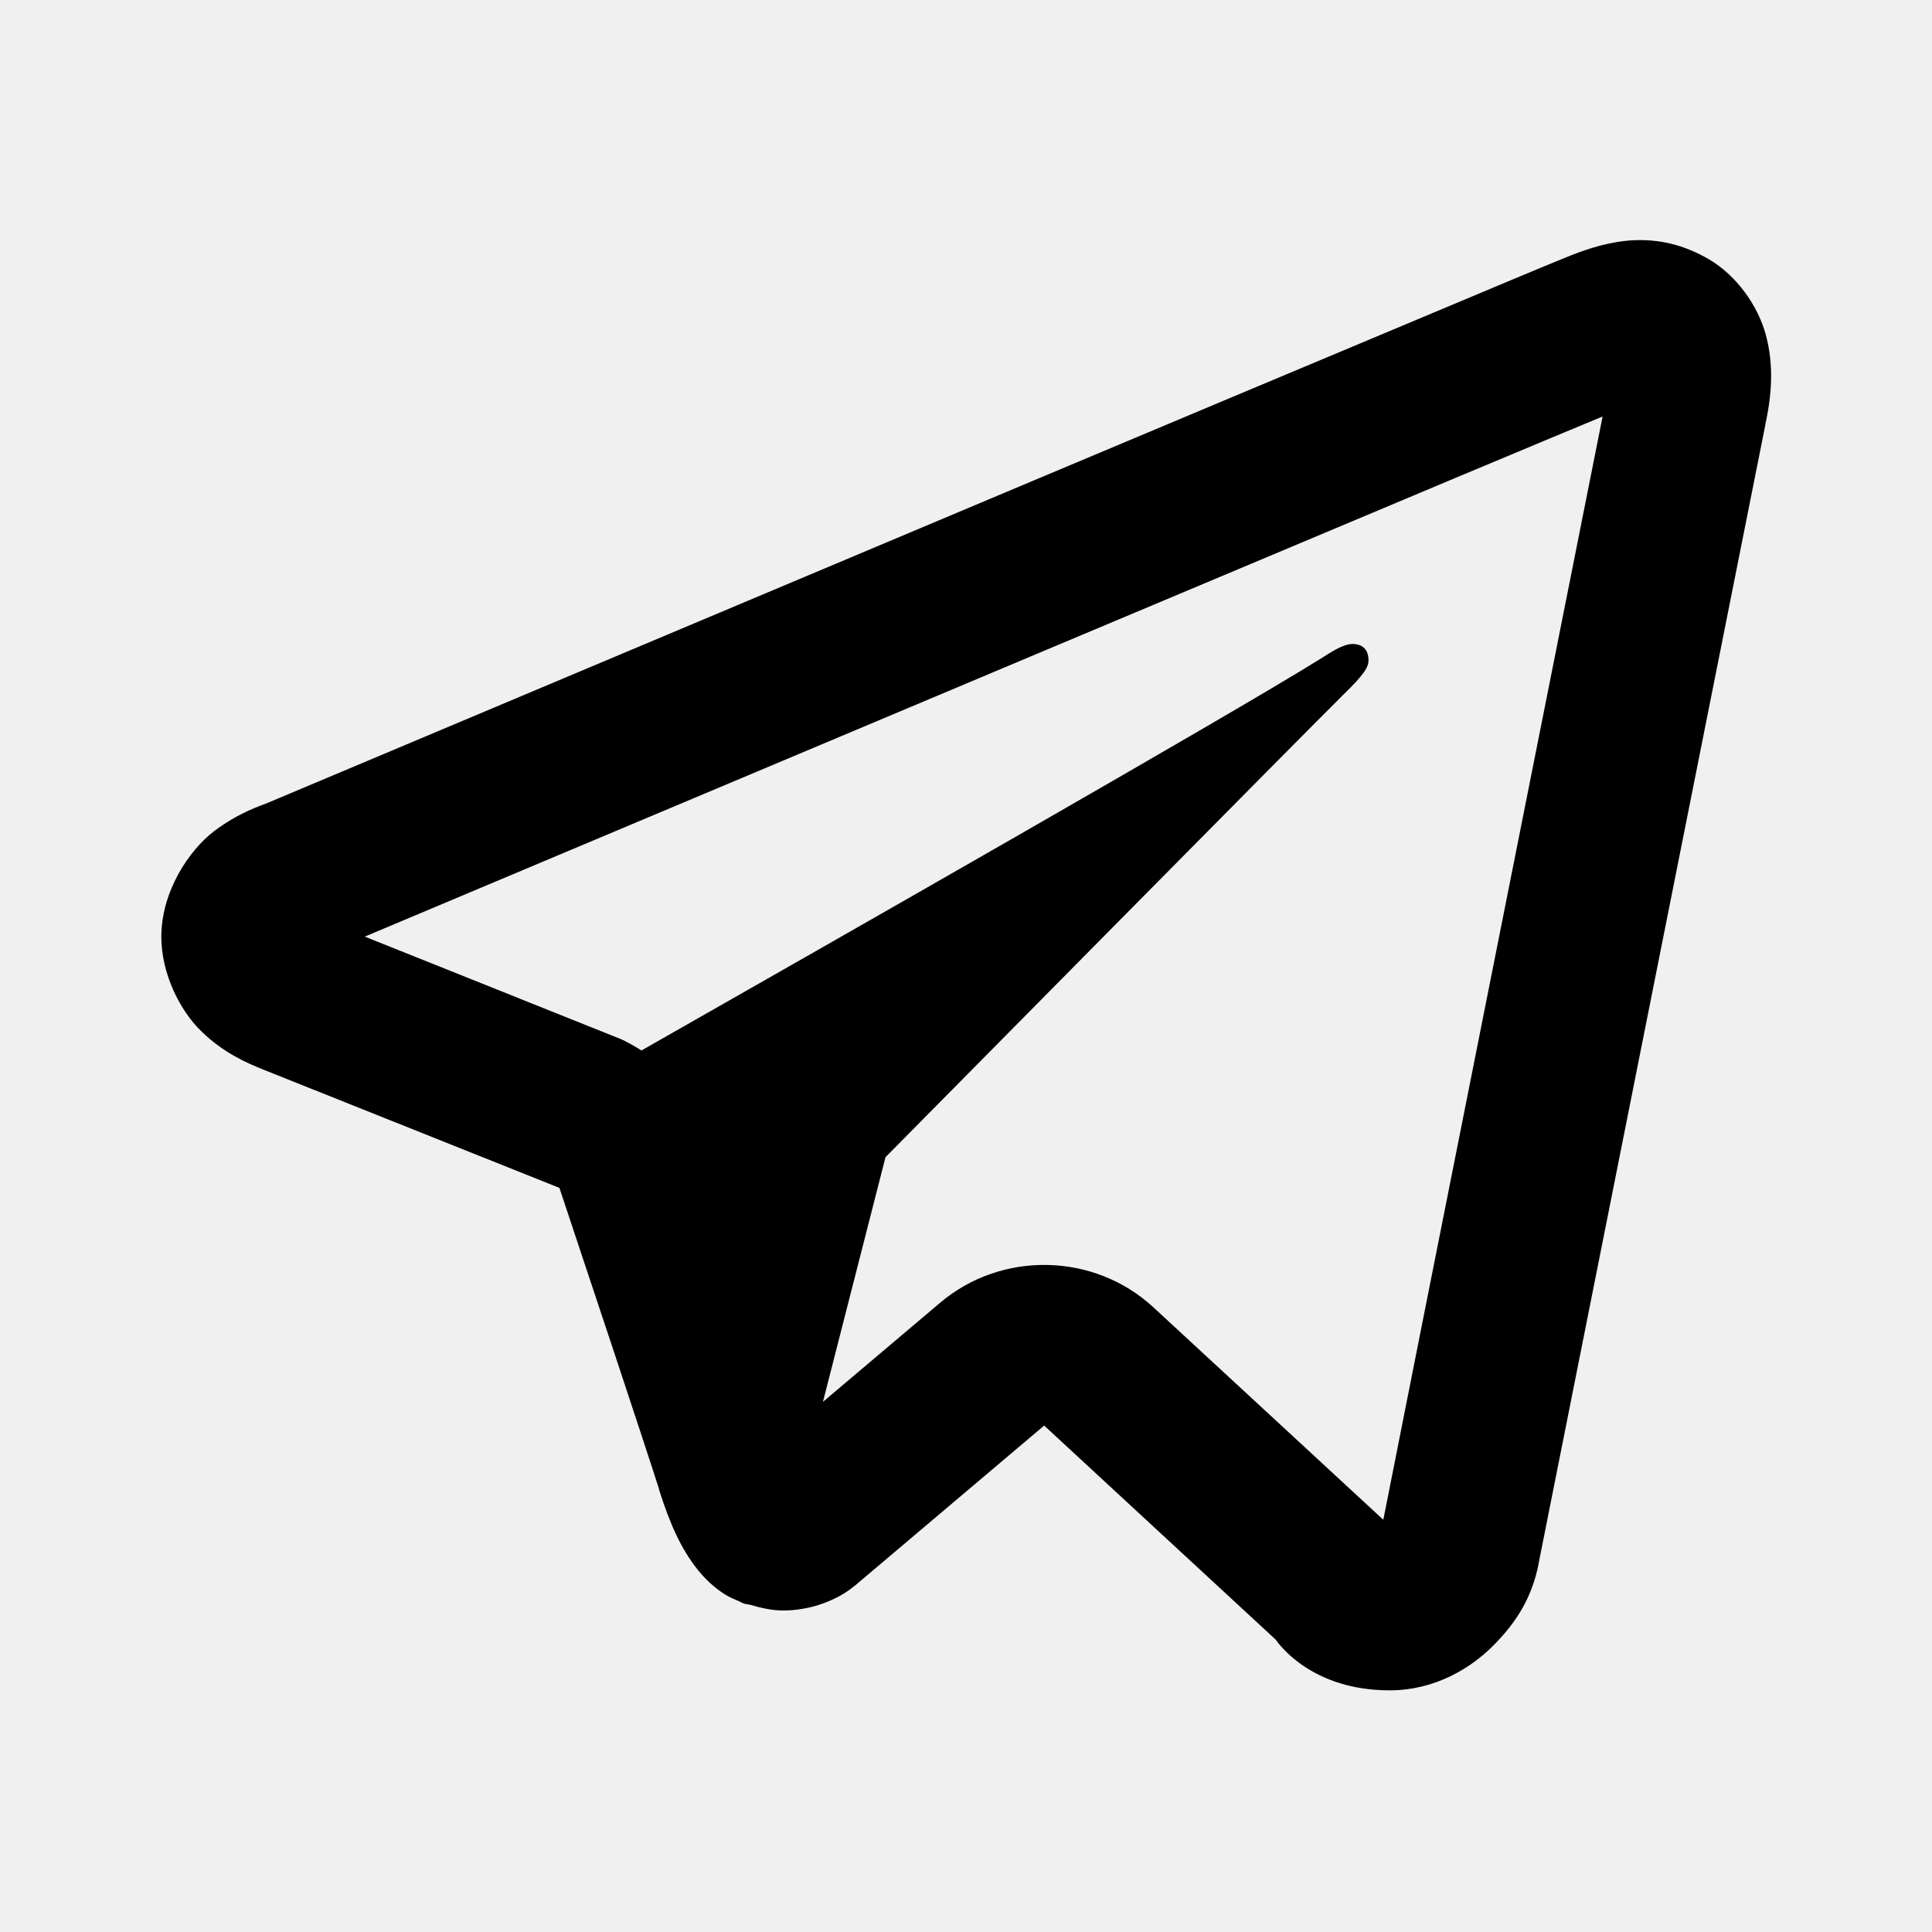
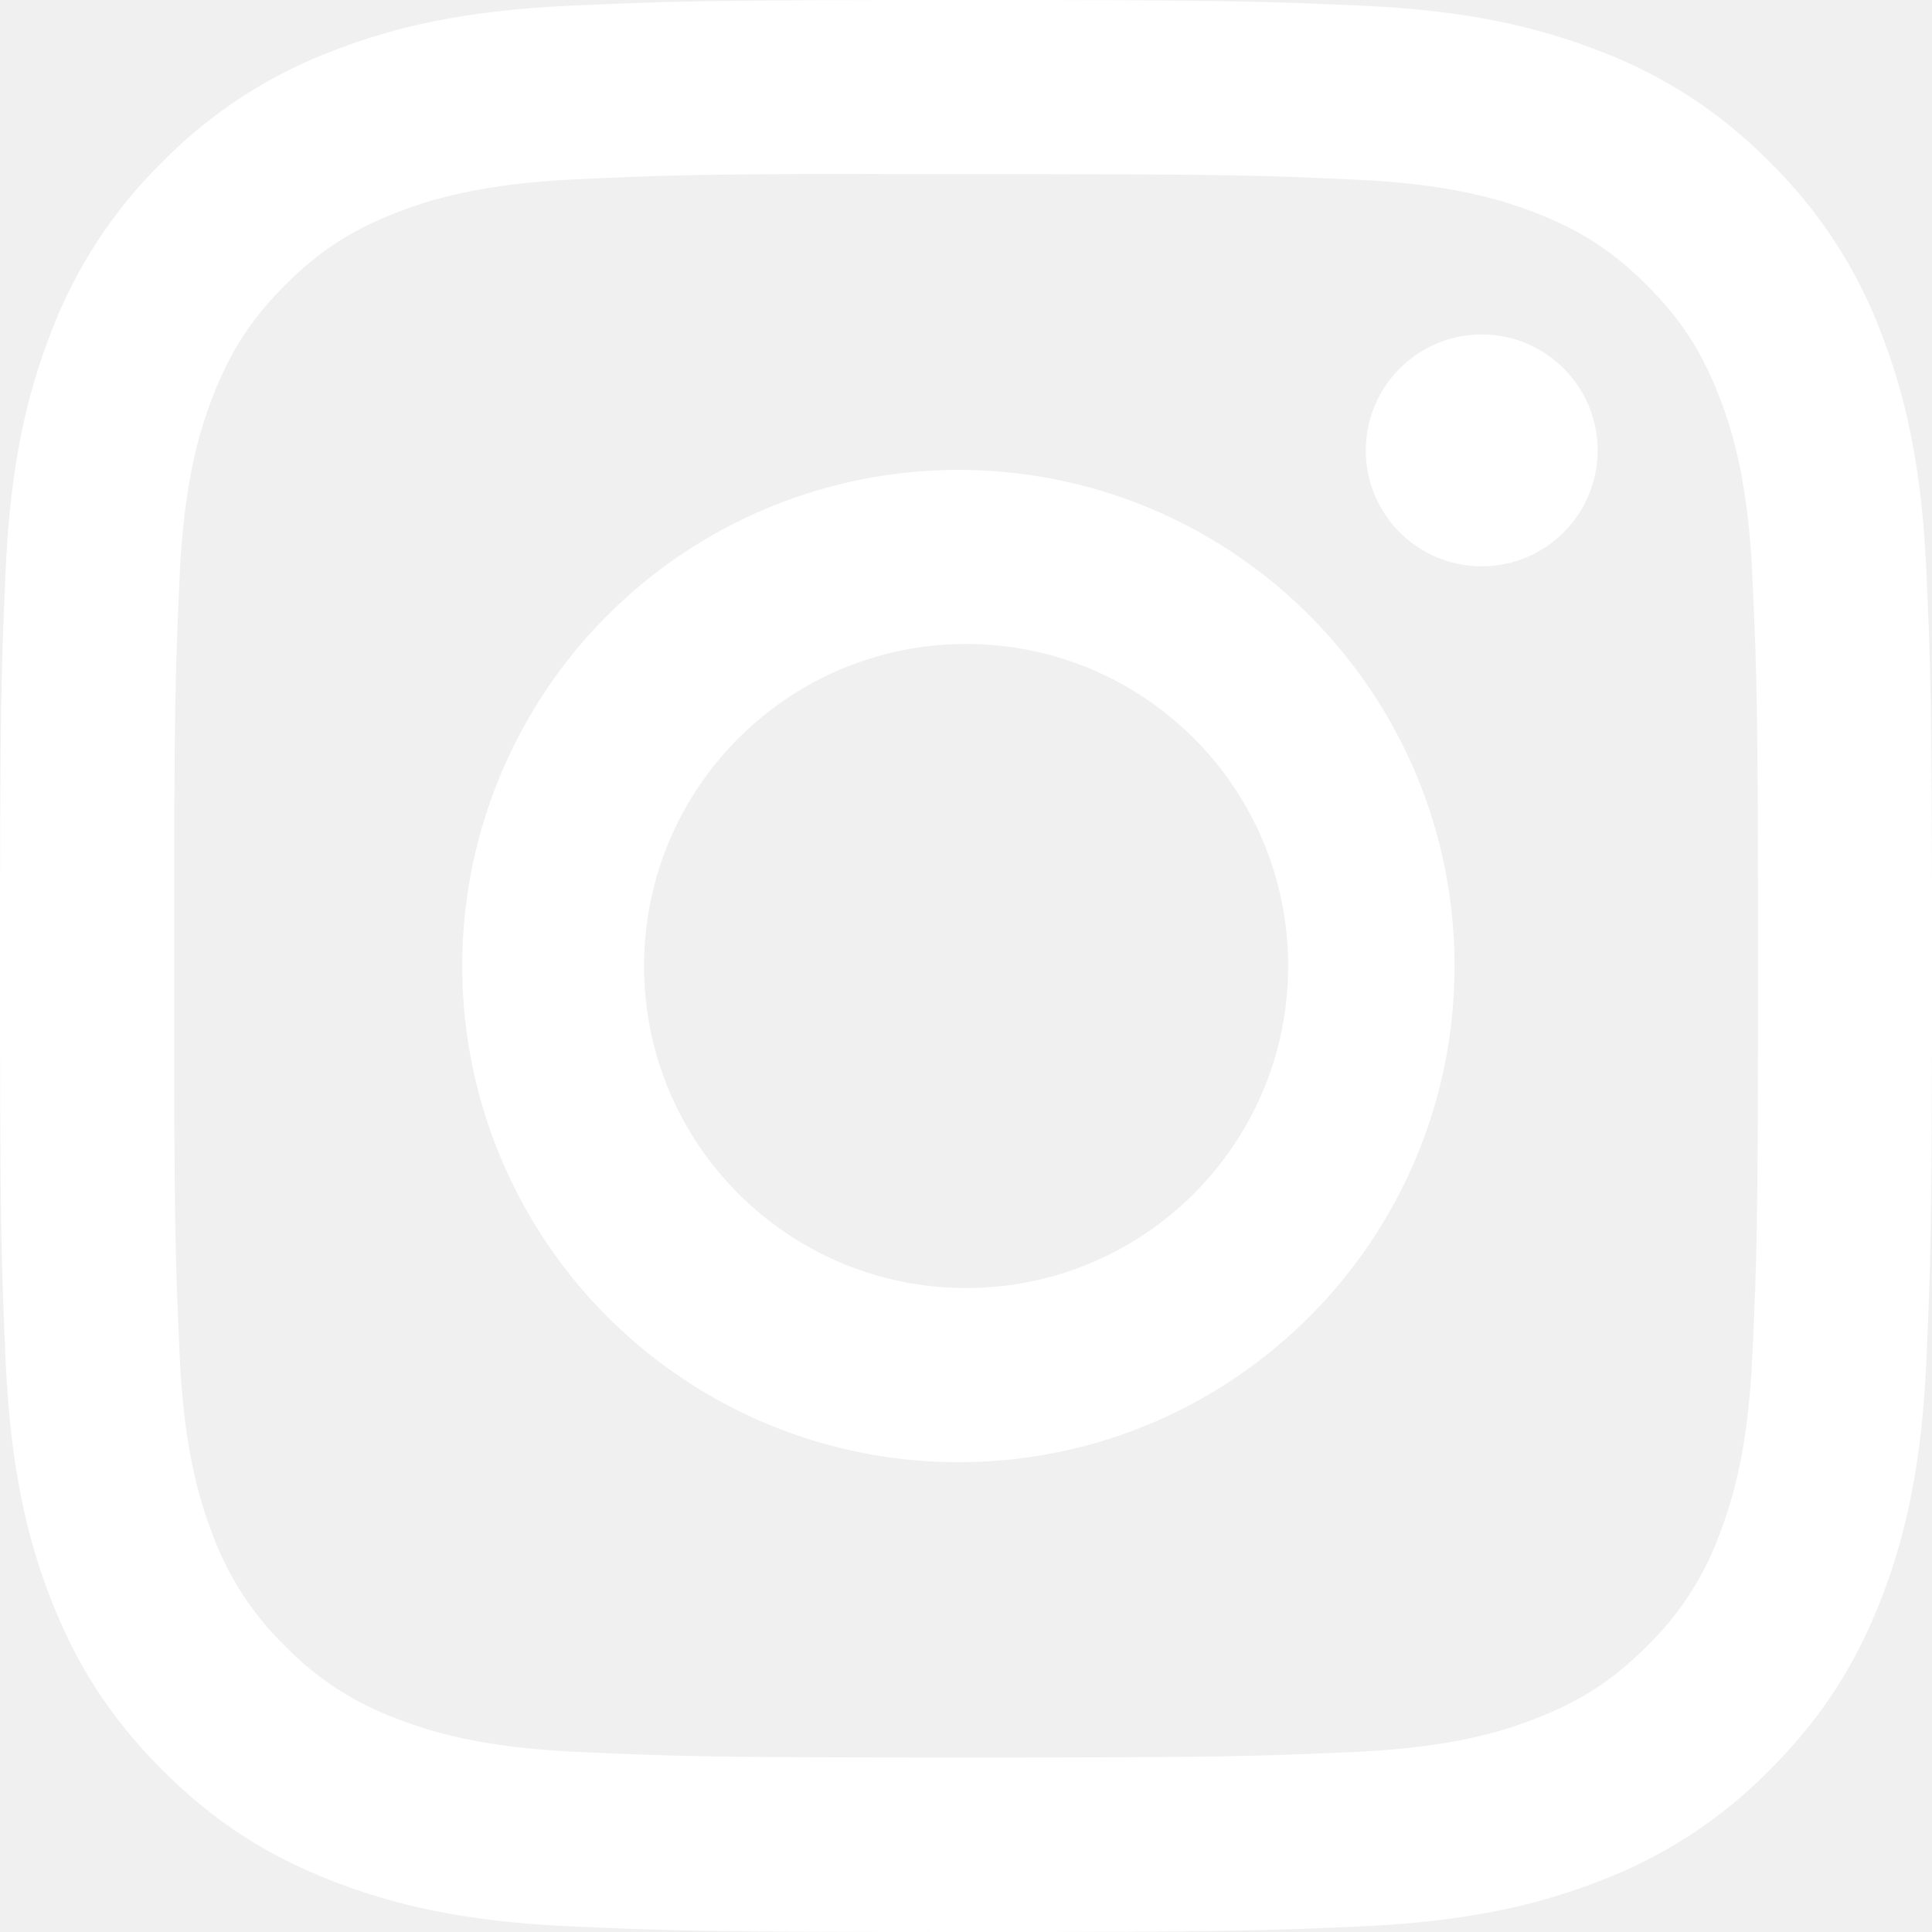
- <svg xmlns="http://www.w3.org/2000/svg" viewBox="0 0 24 24" width="24px" height="24px">
-   <path style="line-height:normal;text-indent:0;text-align:start;text-decoration-line:none;text-decoration-style:solid;text-decoration-color:#000;text-transform:none;block-progression:tb;isolation:auto;mix-blend-mode:normal" d="M 20.303 2.984 C 20.014 2.997 19.749 3.08 19.516 3.172 C 19.3 3.257 18.528 3.581 17.297 4.098 C 16.066 4.614 14.435 5.298 12.697 6.029 C 9.221 7.491 5.314 9.136 3.312 9.979 C 3.244 10.007 2.965 10.093 2.656 10.328 C 2.347 10.564 2.004 11.076 2.004 11.637 C 2.004 12.089 2.23 12.549 2.502 12.812 C 2.774 13.076 3.05 13.199 3.281 13.291 C 3.956 13.56 6.042 14.393 6.949 14.756 C 7.267 15.708 8.013 17.95 8.188 18.502 L 8.186 18.502 C 8.328 18.951 8.466 19.244 8.658 19.488 C 8.754 19.61 8.869 19.721 9.01 19.809 C 9.064 19.842 9.124 19.868 9.184 19.893 C 9.192 19.896 9.201 19.897 9.209 19.9 L 9.186 19.895 C 9.203 19.902 9.219 19.912 9.236 19.918 C 9.265 19.928 9.285 19.928 9.324 19.936 C 9.461 19.978 9.598 20.006 9.725 20.006 C 10.268 20.006 10.602 19.711 10.602 19.711 L 10.623 19.695 L 12.971 17.709 L 15.846 20.367 C 15.897 20.44 16.308 20.998 17.262 20.998 C 17.83 20.998 18.281 20.719 18.568 20.424 C 18.856 20.129 19.035 19.827 19.115 19.418 L 19.115 19.414 L 19.115 19.412 C 19.171 19.122 21.932 5.266 21.932 5.266 L 21.926 5.289 C 22.011 4.907 22.037 4.537 21.936 4.16 C 21.834 3.783 21.561 3.416 21.232 3.223 C 20.904 3.03 20.592 2.972 20.303 2.984 z M 19.908 5.174 C 19.8 5.718 17.343 18.06 17.184 18.879 L 14.328 16.24 C 13.592 15.56 12.444 15.536 11.68 16.182 L 10.223 17.414 L 11 14.375 C 11 14.375 16.363 8.947 16.686 8.631 C 16.946 8.378 17 8.289 17 8.201 C 17 8.084 16.94 8 16.801 8 C 16.676 8 16.506 8.12 16.416 8.176 C 15.268 8.892 10.35 11.694 7.969 13.049 C 7.879 12.995 7.791 12.94 7.693 12.9 C 6.912 12.588 5.41 11.986 4.531 11.635 C 6.606 10.762 10.161 9.266 13.473 7.873 C 15.211 7.142 16.841 6.457 18.07 5.941 C 19.108 5.506 19.65 5.281 19.908 5.174 z M 17.152 19.023 C 17.152 19.023 17.154 19.023 17.154 19.023 C 17.154 19.024 17.152 19.031 17.152 19.031 C 17.154 19.023 17.151 19.03 17.152 19.023 z" font-weight="400" font-family="sans-serif" white-space="normal" overflow="visible" />
+ <svg xmlns="http://www.w3.org/2000/svg" style="color: white" width="16" height="16" fill="currentColor" class="bi bi-instagram" viewBox="0 0 16 16">
+   <path d="M8 0C5.829 0 5.556.01 4.703.048 3.85.088 3.269.222 2.76.42a3.917 3.917 0 0 0-1.417.923A3.927 3.927 0 0 0 .42 2.76C.222 3.268.087 3.85.048 4.7.01 5.555 0 5.827 0 8.001c0 2.172.01 2.444.048 3.297.04.852.174 1.433.372 1.942.205.526.478.972.923 1.417.444.445.89.719 1.416.923.51.198 1.09.333 1.942.372C5.555 15.99 5.827 16 8 16s2.444-.01 3.298-.048c.851-.04 1.434-.174 1.943-.372a3.916 3.916 0 0 0 1.416-.923c.445-.445.718-.891.923-1.417.197-.509.332-1.09.372-1.942C15.99 10.445 16 10.173 16 8s-.01-2.445-.048-3.299c-.04-.851-.175-1.433-.372-1.941a3.926 3.926 0 0 0-.923-1.417A3.911 3.911 0 0 0 13.24.42c-.51-.198-1.092-.333-1.943-.372C10.443.01 10.172 0 7.998 0h.003zm-.717 1.442h.718c2.136 0 2.389.007 3.232.046.78.035 1.204.166 1.486.275.373.145.64.319.92.599.28.28.453.546.598.92.11.281.24.705.275 1.485.039.843.047 1.096.047 3.231s-.008 2.389-.047 3.232c-.035.78-.166 1.203-.275 1.485a2.47 2.47 0 0 1-.599.919c-.28.28-.546.453-.92.598-.28.11-.704.24-1.485.276-.843.038-1.096.047-3.232.047s-2.39-.009-3.233-.047c-.78-.036-1.203-.166-1.485-.276a2.478 2.478 0 0 1-.92-.598 2.48 2.48 0 0 1-.6-.92c-.109-.281-.24-.705-.275-1.485-.038-.843-.046-1.096-.046-3.233 0-2.136.008-2.388.046-3.231.036-.78.166-1.204.276-1.486.145-.373.319-.64.599-.92.28-.28.546-.453.92-.598.282-.11.705-.24 1.485-.276.738-.034 1.024-.044 2.515-.045v.002zm4.988 1.328a.96.96 0 1 0 0 1.92.96.96 0 0 0 0-1.92zm-4.27 1.122a4.109 4.109 0 1 0 0 8.217 4.109 4.109 0 0 0 0-8.217zm0 1.441a2.667 2.667 0 1 1 0 5.334 2.667 2.667 0 0 1 0-5.334z" fill="white" />
</svg>
